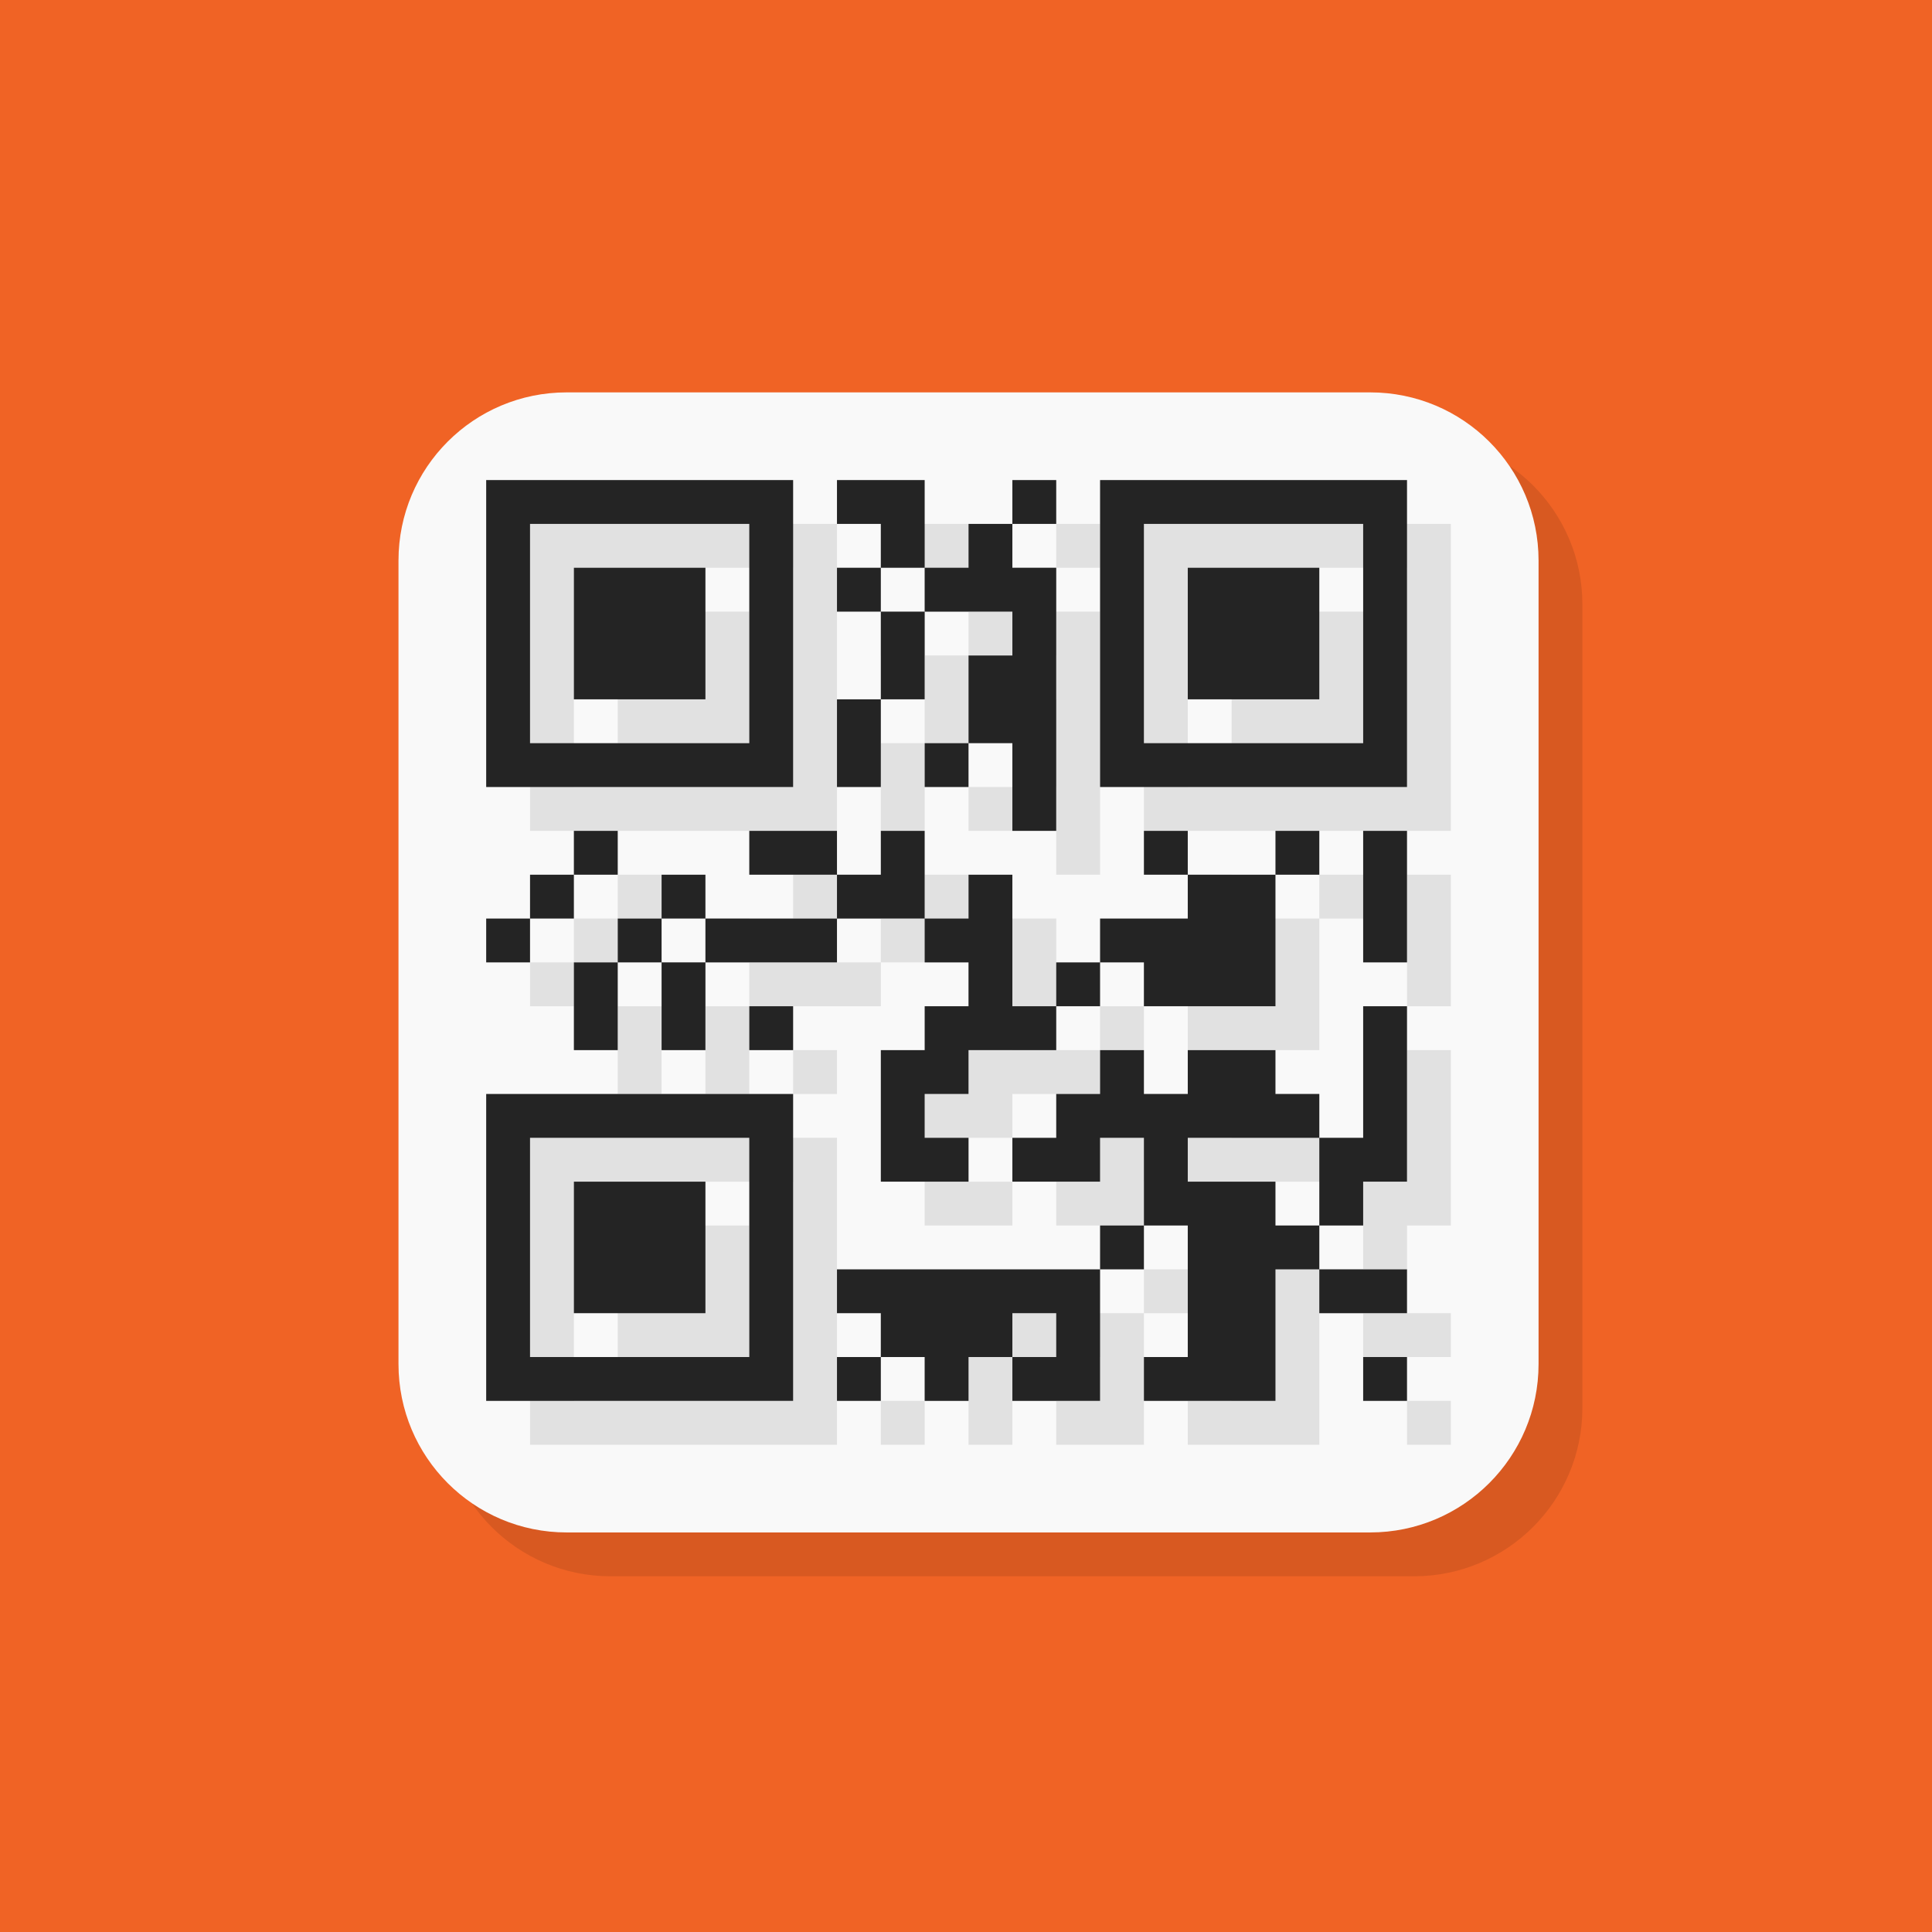
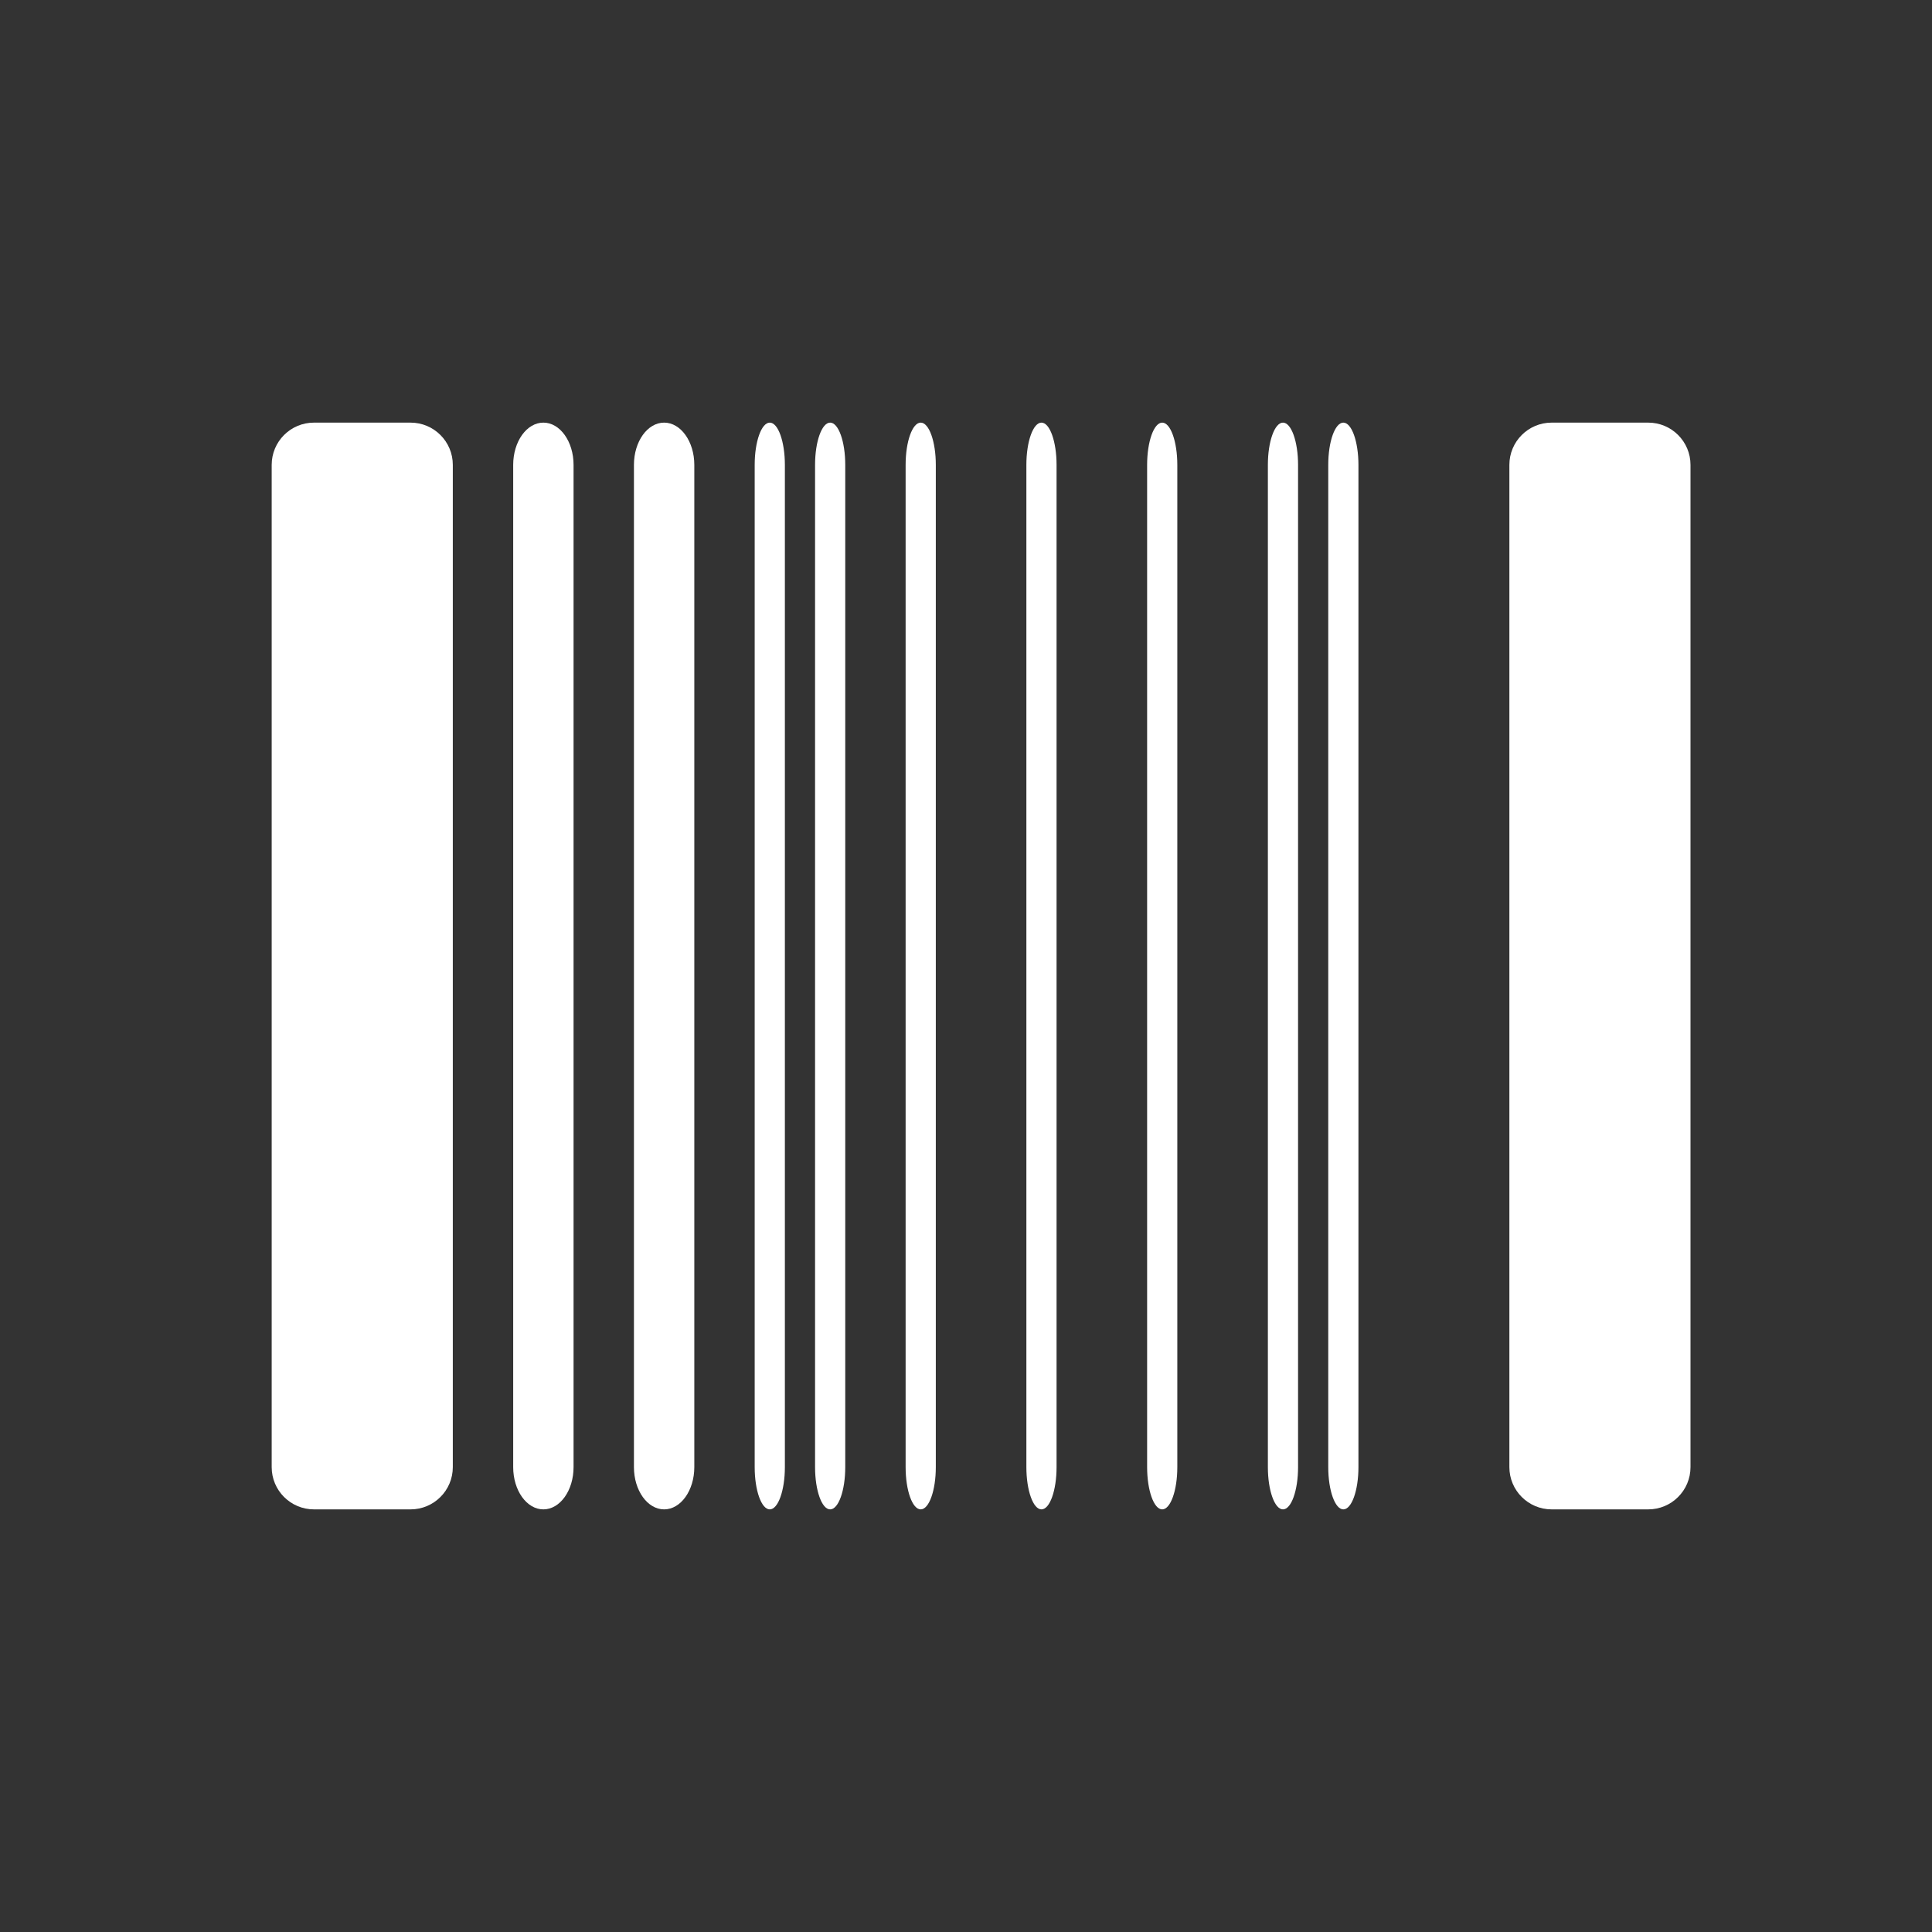
- <svg xmlns="http://www.w3.org/2000/svg" xmlns:ns1="http://www.openswatchbook.org/uri/2009/osb" xmlns:xlink="http://www.w3.org/1999/xlink" id="svg7649" version="1.0" width="32" height="32">
-   <defs id="defs7659">
-     <linearGradient gradientTransform="matrix(0,-1,1,0,-1.5e-6,48)" gradientUnits="userSpaceOnUse" x2="47" x1="1" id="linearGradient3764">
-       <stop id="stop7" style="stop-color:#344e8e;stop-opacity:1" />
-       <stop id="stop9" style="stop-color:#3a569c;stop-opacity:1" offset="1" />
-     </linearGradient>
-     <linearGradient gradientTransform="matrix(0,-1,1,0,44.44444,48)" gradientUnits="userSpaceOnUse" x2="47" x1="1" id="linearGradient3764-1">
-       <stop id="stop7-0" style="stop-color:#f7b747;stop-opacity:1" />
-       <stop id="stop9-3" style="stop-color:#f8bd5a;stop-opacity:1" offset="1" />
-     </linearGradient>
-     <linearGradient gradientTransform="matrix(0,-1,1,0,-1.5e-6,48)" gradientUnits="userSpaceOnUse" x2="47" x1="1" id="linearGradient3764-6">
-       <stop id="stop7-7" style="stop-color:#f6b042;stop-opacity:1" />
-       <stop id="stop9-32" style="stop-color:#f7b754;stop-opacity:1" offset="1" />
-     </linearGradient>
-     <linearGradient gradientTransform="matrix(0,-1,1,0,-1.5e-6,48)" gradientUnits="userSpaceOnUse" x2="47" x1="1" id="linearGradient3764-2">
-       <stop id="stop7-1" style="stop-color:#ad897f;stop-opacity:1" />
-       <stop id="stop9-5" style="stop-color:#b5948b;stop-opacity:1" offset="1" />
-     </linearGradient>
-     <linearGradient id="linearGradient3874">
-       <stop id="stop3876" offset="0" style="stop-color:#ffffff;stop-opacity:1;" />
-       <stop id="stop3878" offset="1" style="stop-color:#ffffff;stop-opacity:0;" />
-     </linearGradient>
-     <linearGradient id="linearGradient3858">
-       <stop style="stop-color:#000000;stop-opacity:1;" offset="0" id="stop3860" />
-       <stop style="stop-color:#000000;stop-opacity:0;" offset="1" id="stop3862" />
-     </linearGradient>
-     <linearGradient id="linearGradient3045">
-       <stop style="stop-color:#91bedd;stop-opacity:1;" offset="0" id="stop3047" />
-       <stop style="stop-color:#4986b1;stop-opacity:1;" offset="1" id="stop3049" />
-     </linearGradient>
-     <linearGradient id="linearGradient4213">
-       <stop id="stop4215" offset="0" style="stop-color:#b1d7f3;stop-opacity:1" />
-       <stop id="stop4217" offset="1" style="stop-color:#8fafda;stop-opacity:1" />
-     </linearGradient>
-     <linearGradient id="linearGradient5460" ns1:paint="gradient">
-       <stop style="stop-color:#e6e6e6;stop-opacity:1" offset="0" id="stop5462" />
-       <stop style="stop-color:#ffffff;stop-opacity:1" offset="1" id="stop5464" />
-     </linearGradient>
-     <linearGradient id="linearGradient5476" ns1:paint="solid">
-       <stop style="stop-color:#772953;stop-opacity:1;" offset="0" id="stop5478" />
-     </linearGradient>
-     <linearGradient xlink:href="#linearGradient4213" id="linearGradient3037" gradientUnits="userSpaceOnUse" x1="144" y1="918.362" x2="144" y2="1052.362" gradientTransform="matrix(1.777778,0,0,1.776119,16,-1563.36)" />
-     <filter id="filter4223" style="color-interpolation-filters:sRGB">
-       <feBlend id="feBlend4225" in2="BackgroundImage" mode="multiply" />
-     </filter>
-     <filter id="filter4154" style="color-interpolation-filters:sRGB">
-       <feComposite id="feComposite4156" in2="SourceGraphic" k3="0" k2="1" k1="0" result="composite1" k4="0" operator="arithmetic" />
-       <feColorMatrix id="feColorMatrix4158" type="saturate" values="0" result="colormatrix1" in="composite1" />
-       <feFlood id="feFlood4160" result="flood1" flood-color="rgb(72,59,72)" />
-       <feBlend id="feBlend4162" result="blend1" mode="multiply" in2="colormatrix1" in="flood1" />
-       <feBlend id="feBlend4164" mode="screen" in2="blend1" result="blend2" />
-       <feColorMatrix id="feColorMatrix4166" type="saturate" values="1" result="colormatrix2" in="blend2" />
-       <feComposite id="feComposite4168" operator="in" result="composite2" in2="SourceGraphic" in="colormatrix2" />
-     </filter>
-     <linearGradient xlink:href="#linearGradient3858" id="linearGradient3864" x1="272" y1="256" x2="368" y2="352" gradientUnits="userSpaceOnUse" />
-     <linearGradient xlink:href="#linearGradient3874" id="linearGradient3872" gradientUnits="userSpaceOnUse" x1="272" y1="256" x2="368" y2="352" gradientTransform="rotate(180,272,272)" />
-     <linearGradient xlink:href="#linearGradient3874" id="linearGradient3906" gradientUnits="userSpaceOnUse" gradientTransform="rotate(180,272,272)" x1="288" y1="264" x2="360" y2="328" />
-     <linearGradient xlink:href="#linearGradient3858" id="linearGradient3908" gradientUnits="userSpaceOnUse" x1="288" y1="272" x2="368" y2="352" />
-     <clipPath clipPathUnits="userSpaceOnUse" id="clipPath9430">
-       <path id="path9432" d="m 166.062,-196 179.875,0 C 491.235,-196 512,-175.287 512,-30.125 l 0,148.25 C 512,263.286 491.235,284 345.938,284 l -179.875,0 C 20.765,284 0,263.286 0,118.125 L 0,-30.125 C 0,-175.287 20.765,-196 166.062,-196 Z" style="color:#000000;display:inline;overflow:visible;visibility:visible;fill:#ffffff;fill-opacity:1;fill-rule:nonzero;stroke:none;stroke-width:1;marker:none;enable-background:new" />
-     </clipPath>
-     <linearGradient gradientTransform="matrix(0,-1,1,0,-1.5e-6,48)" gradientUnits="userSpaceOnUse" x2="47" x1="1" id="linearGradient3764-3">
-       <stop id="stop7-3" style="stop-color:#4eb470;stop-opacity:1" />
-       <stop id="stop9-8" style="stop-color:#5dba7c;stop-opacity:1" offset="1" />
-     </linearGradient>
-     <linearGradient gradientTransform="matrix(3.543307,0,0,3.543307,-1,0)" x2="10.442" x1="3.669" gradientUnits="userSpaceOnUse" id="linear0">
-       <stop id="stop12" style="stop-color:#e2f4fb;stop-opacity:1" />
-       <stop id="stop14" style="stop-color:#f9f9f9;stop-opacity:1" offset="1" />
-     </linearGradient>
-     <linearGradient gradientTransform="matrix(0,-1,1,0,-1.5e-6,48)" gradientUnits="userSpaceOnUse" x2="47" x1="1" id="linearGradient3764-28">
-       <stop id="stop7-5" style="stop-color:#18aa86;stop-opacity:1" />
-       <stop id="stop9-80" style="stop-color:#1abc95;stop-opacity:1" offset="1" />
-     </linearGradient>
-     <linearGradient gradientTransform="matrix(0,-1,1,0,-1.5e-6,48)" gradientUnits="userSpaceOnUse" x2="47" x1="1" id="linearGradient3764-8">
-       <stop id="stop7-6" style="stop-color:#5dbacb;stop-opacity:1" />
-       <stop id="stop9-9" style="stop-color:#6cc0d0;stop-opacity:1" offset="1" />
-     </linearGradient>
-     <linearGradient gradientUnits="userSpaceOnUse" x2="24" x1="21" id="linearGradient4251" xlink:href="#linearGradient4309" />
-     <linearGradient id="linearGradient4309">
-       <stop id="stop13" style="stop-color:#eff5eb;stop-opacity:1" />
-       <stop id="stop15" style="stop-color:#d1e2c4;stop-opacity:1" offset="1" />
-     </linearGradient>
-     <linearGradient gradientTransform="matrix(-1,0,0,1,48,0)" x2="24" x1="21" gradientUnits="userSpaceOnUse" id="linearGradient4265" xlink:href="#linearGradient4309" />
-     <linearGradient gradientUnits="userSpaceOnUse" y2="1" x2="0" y1="47" id="linearGradient3845">
-       <stop id="stop7-33" style="stop-color:#24bbd2;stop-opacity:1" />
-       <stop id="stop9-7" style="stop-color:#2fc4db;stop-opacity:1" offset="1" />
-     </linearGradient>
-     <linearGradient gradientTransform="matrix(0,-1,1,0,-1.5e-6,48)" gradientUnits="userSpaceOnUse" x2="47" x1="1" id="linearGradient3764-4">
-       <stop id="stop7-37" style="stop-color:#de4f48;stop-opacity:1" />
-       <stop id="stop9-1" style="stop-color:#e16059;stop-opacity:1" offset="1" />
-     </linearGradient>
-     <linearGradient gradientTransform="matrix(0,-1,1,0,-1.5e-6,48)" gradientUnits="userSpaceOnUse" x2="47" x1="1" id="linearGradient3764-39">
-       <stop id="stop7-64" style="stop-color:#ee810c;stop-opacity:1" />
-       <stop id="stop9-2" style="stop-color:#f38b1b;stop-opacity:1" offset="1" />
-     </linearGradient>
-     <linearGradient gradientTransform="matrix(0,-1,1,0,-1.5e-6,48)" gradientUnits="userSpaceOnUse" x2="47" x1="1" id="linearGradient3764-0">
-       <stop id="stop7-2" style="stop-color:#3db0e3;stop-opacity:1" />
-       <stop id="stop9-95" style="stop-color:#50b8e6;stop-opacity:1" offset="1" />
-     </linearGradient>
-     <linearGradient id="linearGradient3102-2" gradientUnits="userSpaceOnUse" gradientTransform="matrix(0.05622958,0,0,0.05622958,0.07160145,-0.0527796)" x1="135" y1="120" x2="160" y2="160">
-       <stop id="stop12-7" style="stop-color:#eff7fc" />
-       <stop id="stop14-4" style="stop-color:#fff" offset="1" />
-     </linearGradient>
-     <linearGradient gradientTransform="matrix(0,-1,1,0,-1.5e-6,48)" gradientUnits="userSpaceOnUse" x2="47" x1="1" id="linearGradient3764-64">
-       <stop id="stop7-9" style="stop-color:#575757;stop-opacity:1" />
-       <stop id="stop9-12" style="stop-color:#616161;stop-opacity:1" offset="1" />
-     </linearGradient>
-     <linearGradient gradientTransform="matrix(0,-1,1,0,-1.5e-6,48)" gradientUnits="userSpaceOnUse" x2="47" x1="1" id="linearGradient3764-31">
-       <stop id="stop7-8" style="stop-color:#315bd1;stop-opacity:1" />
-       <stop id="stop9-13" style="stop-color:#4166d4;stop-opacity:1" offset="1" />
-     </linearGradient>
-     <linearGradient gradientUnits="userSpaceOnUse" y2="1" x2="0" y1="47" id="linearGradient3764-89">
-       <stop id="stop7-24" style="stop-color:#23bd88;stop-opacity:1" />
-       <stop id="stop9-51" style="stop-color:#26cd93;stop-opacity:1" offset="1" />
-     </linearGradient>
-     <linearGradient gradientTransform="matrix(0,-1,1,0,-1.5e-6,48)" gradientUnits="userSpaceOnUse" x2="47" x1="1" id="linearGradient3764-00">
-       <stop id="stop7-13" style="stop-color:#075f93;stop-opacity:1" />
-       <stop id="stop9-30" style="stop-color:#086ba6;stop-opacity:1" offset="1" />
-     </linearGradient>
-     <linearGradient gradientTransform="matrix(0.9,0,0,0.9,2.4499,2.45)" gradientUnits="userSpaceOnUse" y2="1" x2="0" y1="47" id="linearGradient3764-002">
-       <stop id="stop7-22" style="stop-color:#67ac5e;stop-opacity:1" />
-       <stop id="stop9-4" style="stop-color:#74b36b;stop-opacity:1" offset="1" />
-     </linearGradient>
-     <linearGradient gradientTransform="matrix(0,-1,1,0,-1.5e-6,48)" gradientUnits="userSpaceOnUse" x2="47" x1="1" id="linearGradient3764-7">
-       <stop id="stop7-86" style="stop-color:#f6b042;stop-opacity:1" />
-       <stop id="stop9-0" style="stop-color:#f7b754;stop-opacity:1" offset="1" />
-     </linearGradient>
-     <linearGradient x2="-24" x1="-27" gradientUnits="userSpaceOnUse" id="linearGradient3357">
-       <stop style="stop-color:#e25543;stop-opacity:1" id="stop14433" />
-       <stop offset="1" style="stop-color:#e96b5a;stop-opacity:1" id="stop14435" />
-     </linearGradient>
-     <linearGradient id="linearGradient3764-06" x1="1" x2="47" gradientUnits="userSpaceOnUse" gradientTransform="matrix(0,-1,1,0,-1.5e-6,48)">
-       <stop style="stop-color:#324162;stop-opacity:1" id="stop14589" />
-       <stop offset="1" style="stop-color:#394a6f;stop-opacity:1" id="stop14591" />
-     </linearGradient>
-     <linearGradient id="linear0-4" gradientUnits="userSpaceOnUse" x1="13" y1="28" x2="15" y2="29">
-       <stop style="stop-color:#35587c;stop-opacity:1" id="stop14594" />
-       <stop offset="1" style="stop-color:#335276;stop-opacity:1" id="stop14596" />
-     </linearGradient>
-     <linearGradient id="linear1" gradientUnits="userSpaceOnUse" x1="12.906" y1="27.547" x2="24" y2="28">
-       <stop style="stop-color:#3d6084;stop-opacity:1" id="stop14599" />
-       <stop offset="1" style="stop-color:#2f5175;stop-opacity:1" id="stop14601" />
-     </linearGradient>
-     <linearGradient id="linear2" gradientUnits="userSpaceOnUse" x1="27" y1="35" x2="35" y2="24">
-       <stop style="stop-color:#375b80;stop-opacity:1" id="stop14604" />
-       <stop offset="1" style="stop-color:#3d6185;stop-opacity:1" id="stop14606" />
-     </linearGradient>
-     <linearGradient id="linearGradient4193" x1="1" x2="47" gradientUnits="userSpaceOnUse">
-       <stop style="stop-color:#2ebd59;stop-opacity:1" id="stop14736" />
-       <stop offset="1" style="stop-color:#33cd61;stop-opacity:1" id="stop14738" />
-     </linearGradient>
-     <linearGradient id="linearGradient3764-37" x1="1" x2="47" gradientUnits="userSpaceOnUse" gradientTransform="matrix(0,-1,1,0,-1.5e-6,48)">
-       <stop style="stop-color:#b471e3;stop-opacity:1" id="stop15099" />
-       <stop offset="1" style="stop-color:#bd82e6;stop-opacity:1" id="stop15101" />
-     </linearGradient>
-     <linearGradient id="linearGradient3764-5" x1="1" x2="47" gradientUnits="userSpaceOnUse" gradientTransform="matrix(0,-1,1,0,-1.5e-6,48)">
-       <stop style="stop-color:#ff7061;stop-opacity:1" id="stop16473" />
-       <stop offset="1" style="stop-color:#ff8275;stop-opacity:1" id="stop16475" />
-     </linearGradient>
-     <radialGradient id="radial0" gradientUnits="userSpaceOnUse" cx="6.773" cy="5.927" r="0.564" gradientTransform="matrix(3.543307,0,0,3.543307,0.000000147638,0.000377575)">
-       <stop style="stop-color:#8eb0c7;stop-opacity:1" id="stop16478" />
-       <stop offset="1" style="stop-color:#8eb0c7;stop-opacity:0" id="stop16480" />
-     </radialGradient>
-     <radialGradient id="radial1" gradientUnits="userSpaceOnUse" cx="6" cy="17.292" r="1" gradientTransform="translate(18,8.707971)" xlink:href="#radial0" />
-     <radialGradient xlink:href="#radial0" id="radialGradient3427" gradientUnits="userSpaceOnUse" gradientTransform="matrix(3.543307,0,0,3.543307,1.47638e-7,3.77575e-4)" cx="6.773" cy="5.927" r="0.564" />
-     <linearGradient id="linearGradient3764-81" x1="1" x2="47" gradientUnits="userSpaceOnUse" gradientTransform="matrix(0,-1,1,0,-1.5e-6,48)">
-       <stop style="stop-color:#e4e4e4;stop-opacity:1" id="stop16695" />
-       <stop offset="1" style="stop-color:#eee;stop-opacity:1" id="stop16697" />
-     </linearGradient>
-     <linearGradient id="linearGradient3764-30" x1="1" x2="47" gradientUnits="userSpaceOnUse" gradientTransform="matrix(0,-1,1,0,-1.5e-6,48)">
-       <stop style="stop-color:#f5c755;stop-opacity:1" id="stop16859" />
-       <stop offset="1" style="stop-color:#f6cd68;stop-opacity:1" id="stop16861" />
-     </linearGradient>
-     <linearGradient id="linearGradient3764-26" x1="1" x2="47" gradientUnits="userSpaceOnUse" gradientTransform="matrix(0,-1,1,0,-1.5e-6,48)">
-       <stop style="stop-color:#e0a300;stop-opacity:1" id="stop16950" />
-       <stop offset="1" style="stop-color:#f4b400;stop-opacity:1" id="stop16952" />
-     </linearGradient>
-     <linearGradient id="linearGradient3764-43" x1="1" x2="47" gradientUnits="userSpaceOnUse" gradientTransform="matrix(0,-1,1,0,-1.5e-6,48)">
-       <stop style="stop-color:#3d3d3d;stop-opacity:1" id="stop18185" />
-       <stop offset="1" style="stop-color:#474747;stop-opacity:1" id="stop18187" />
-     </linearGradient>
-     <linearGradient id="linearGradient3764-86" x1="1" x2="47" gradientUnits="userSpaceOnUse" gradientTransform="matrix(0,-1,1,0,-1.5e-6,48)">
-       <stop style="stop-color:#d84430;stop-opacity:1" id="stop18278" />
-       <stop offset="1" style="stop-color:#db5441;stop-opacity:1" id="stop18280" />
-     </linearGradient>
-     <linearGradient id="linearGradient3064" y1="1" x2="0" y2="47" gradientUnits="userSpaceOnUse">
-       <stop style="stop-color:#555;stop-opacity:1" id="stop18419" />
-       <stop offset="1" style="stop-color:#4b4b4b;stop-opacity:1" id="stop18421" />
-     </linearGradient>
-     <linearGradient id="linearGradient3764-70" x1="1" x2="47" gradientUnits="userSpaceOnUse" gradientTransform="matrix(0,-1,1,0,-1.5e-6,48)">
-       <stop style="stop-color:#f05d1c;stop-opacity:1" id="stop18510" />
-       <stop offset="1" style="stop-color:#f16a30;stop-opacity:1" id="stop18512" />
-     </linearGradient>
-   </defs>
-   <path id="path7651" style="color:#000000;fill:#f06325;fill-opacity:1" d="M 0,0 0,32 32,32 32,0 Z" />
-   <g transform="matrix(0.7262737,0,0,0.7262737,-1.38874,-1.489982)" id="g18551">
-     <g id="g18526">
-       <g id="g18528">
-         <g id="g18530">
-           <path d="M 15.836,12 34.16,12 C 36.281,12 38,13.715 38,15.836 L 38,34.16 C 38,36.281 36.281,38 34.16,38 L 15.836,38 C 13.715,38 12,36.281 12,34.16 L 12,15.836 C 12,13.715 13.715,12 15.836,12 m 0,0" style="opacity:0.1;fill:#000000;fill-opacity:1;fill-rule:nonzero;stroke:none" id="path18532" />
-           <path d="M 14.836,11 33.16,11 C 35.281,11 37,12.715 37,14.836 L 37,33.16 C 37,35.281 35.281,37 33.16,37 L 14.836,37 C 12.715,37 11,35.281 11,33.16 L 11,14.836 C 11,12.715 12.715,11 14.836,11 m 0,0" style="fill:#f9f9f9;fill-opacity:1;fill-rule:nonzero;stroke:none" id="path18534" />
-         </g>
-       </g>
-     </g>
-     <path d="m 14,14 0,7 7,0 0,-7 z m 8,0 0,1 1,0 0,1 1,0 0,-2 z m 2,2 0,1 2,0 0,1 -1,0 0,2 1,0 0,2 1,0 0,-6 -1,0 0,-1 -1,0 0,1 z m 2,-1 1,0 0,-1 -1,0 z m -1,5 -1,0 0,1 1,0 z m -1,-3 -1,0 0,2 1,0 z m -1,2 -1,0 0,2 1,0 z m 0,-2 0,-1 -1,0 0,1 z m 5,-3 0,7 7,0 0,-7 z m -13,1 5,0 0,5 -5,0 z m 14,0 5,0 0,5 -5,0 z m -13,1 0,3 3,0 0,-3 z m 14,0 0,3 3,0 0,-3 z m -14,6 0,1 1,0 0,-1 z m 0,1 -1,0 0,1 1,0 z m -1,1 -1,0 0,1 1,0 z m 5,-2 0,1 2,0 0,-1 z m 2,1 0,1 2,0 0,-1 0,-1 -1,0 0,1 z m 2,1 0,1 1,0 0,1 -1,0 0,1 -1,0 c 0,1 0,2 0,3 l 2,0 0,-1 -1,0 0,-1 1,0 0,-1 2,0 0,-1 -1,0 0,-3 -1,0 0,1 z m 3,2 1,0 0,-1 -1,0 z m 1,-1 1,0 0,1 c 1,0 2,0 3,0 l 0,-3 -2,0 0,1 c -0.667,0 -1.333,0 -2,0 z m 2,-2 0,-1 -1,0 0,1 z m 2,0 1,0 0,-1 -1,0 z m -10,1 -3,0 0,1 3,0 z m -3,1 -1,0 0,2 1,0 z m -1,0 0,-1 -1,0 0,1 z m -1,0 -1,0 0,2 1,0 z m 1,-1 1,0 0,-1 -1,0 z m 16,-2 0,3 1,0 0,-3 z m -14,4 0,1 1,0 0,-1 z m 14,0 0,3 -1,0 0,2 1,0 0,-1 1,0 0,-4 z m -1,5 -1,0 0,-1 -2,0 0,-1 c 1,0 2,0 3,0 l 0,-1 -1,0 0,-1 -2,0 0,1 -1,0 0,-1 -1,0 0,1 -1,0 0,1 -1,0 0,1 2,0 0,-1 1,0 0,2 1,0 0,3 -1,0 0,1 c 1,0 2,0 3,0 l 0,-3 1,0 z m 0,1 0,1 2,0 0,-1 z m -4,-1 -1,0 0,1 1,0 z m -1,1 -6,0 0,1 1,0 0,1 1,0 0,1 1,0 0,-1 1,0 0,-1 1,0 0,1 -1,0 0,1 2,0 0,-1 0,-1 z m -5,2 -1,0 0,1 1,0 z m -9,-6 0,7 7,0 0,-7 z m 1,1 5,0 0,5 -5,0 z m 1,1 0,3 3,0 0,-3 z m 18,4 0,1 1,0 0,-1 z" style="fill:#000000;fill-opacity:0.098;fill-rule:evenodd;stroke:none" id="path18540" />
-     <path d="m 13,13 0,7 7,0 0,-7 z m 8,0 0,1 1,0 0,1 1,0 0,-2 z m 2,2 0,1 2,0 0,1 -1,0 0,2 1,0 0,2 1,0 0,-6 -1,0 0,-1 -1,0 0,1 z m 2,-1 1,0 0,-1 -1,0 z m -1,5 -1,0 0,1 1,0 z m -1,-3 -1,0 0,2 1,0 z m -1,2 -1,0 0,2 1,0 z m 0,-2 0,-1 -1,0 0,1 z m 5,-3 0,7 7,0 0,-7 z m -13,1 5,0 0,5 -5,0 z m 14,0 5,0 0,5 -5,0 z m -13,1 0,3 3,0 0,-3 z m 14,0 0,3 3,0 0,-3 z m -14,6 0,1 1,0 0,-1 z m 0,1 -1,0 0,1 1,0 z m -1,1 -1,0 0,1 1,0 z m 5,-2 0,1 2,0 0,-1 z m 2,1 0,1 2,0 0,-1 0,-1 -1,0 0,1 z m 2,1 0,1 1,0 0,1 -1,0 0,1 -1,0 c 0,1 0,2 0,3 l 2,0 0,-1 -1,0 0,-1 1,0 0,-1 2,0 0,-1 -1,0 0,-3 -1,0 0,1 z m 3,2 1,0 0,-1 -1,0 z m 1,-1 1,0 0,1 c 1,0 2,0 3,0 l 0,-3 -2,0 0,1 c -0.667,0 -1.333,0 -2,0 z m 2,-2 0,-1 -1,0 0,1 z m 2,0 1,0 0,-1 -1,0 z m -10,1 -3,0 0,1 3,0 z m -3,1 -1,0 0,2 1,0 z m -1,0 0,-1 -1,0 0,1 z m -1,0 -1,0 0,2 1,0 z m 1,-1 1,0 0,-1 -1,0 z m 16,-2 0,3 1,0 0,-3 z m -14,4 0,1 1,0 0,-1 z m 14,0 0,3 -1,0 0,2 1,0 0,-1 1,0 0,-4 z m -1,5 -1,0 0,-1 -2,0 0,-1 c 1,0 2,0 3,0 l 0,-1 -1,0 0,-1 -2,0 0,1 -1,0 0,-1 -1,0 0,1 -1,0 0,1 -1,0 0,1 2,0 0,-1 1,0 0,2 1,0 0,3 -1,0 0,1 c 1,0 2,0 3,0 l 0,-3 1,0 z m 0,1 0,1 2,0 0,-1 z m -4,-1 -1,0 0,1 1,0 z m -1,1 -6,0 0,1 1,0 0,1 1,0 0,1 1,0 0,-1 1,0 0,-1 1,0 0,1 -1,0 0,1 2,0 0,-1 0,-1 z m -5,2 -1,0 0,1 1,0 z m -9,-6 0,7 7,0 0,-7 z m 1,1 5,0 0,5 -5,0 z m 1,1 0,3 3,0 0,-3 z m 18,4 0,1 1,0 0,-1 z" style="fill:#242424;fill-opacity:1;fill-rule:evenodd;stroke:none" id="path18542" />
-   </g>
+ <svg xmlns="http://www.w3.org/2000/svg" height="32" width="32" version="1.0">
+   <path style="color:#000000;fill:#333" d="m0 0v32h32v-32z" />
+   <rect style="fill:#fff" ry=".7" height="18" width="1" y="7" x="8.5" />
+   <rect style="fill:#fff" ry=".7" height="18" width="3" y="7" x="4.5" />
+   <rect style="fill:#fff" ry=".7" height="18" width="1" y="7" x="10.5" />
+   <rect style="fill:#fff" ry=".7" height="18" width=".5" y="7" x="12.5" />
+   <rect style="fill:#fff" ry=".7" height="18" width=".5" y="7" x="13.5" />
+   <rect style="fill:#fff" ry=".7" height="18" width=".5" y="7" x="15" />
+   <rect style="fill:#fff" ry=".7" height="18" width=".5" y="7" x="17" />
+   <rect style="fill:#fff" ry=".7" height="18" width=".5" y="7" x="19" />
+   <rect style="fill:#fff" ry=".7" height="18" width=".5" y="7" x="21" />
+   <rect style="fill:#fff" ry=".7" height="18" width=".5" y="7" x="22" />
+   <rect style="fill:#fff" ry=".7" height="18" width="3" y="7" x="25" />
</svg>
